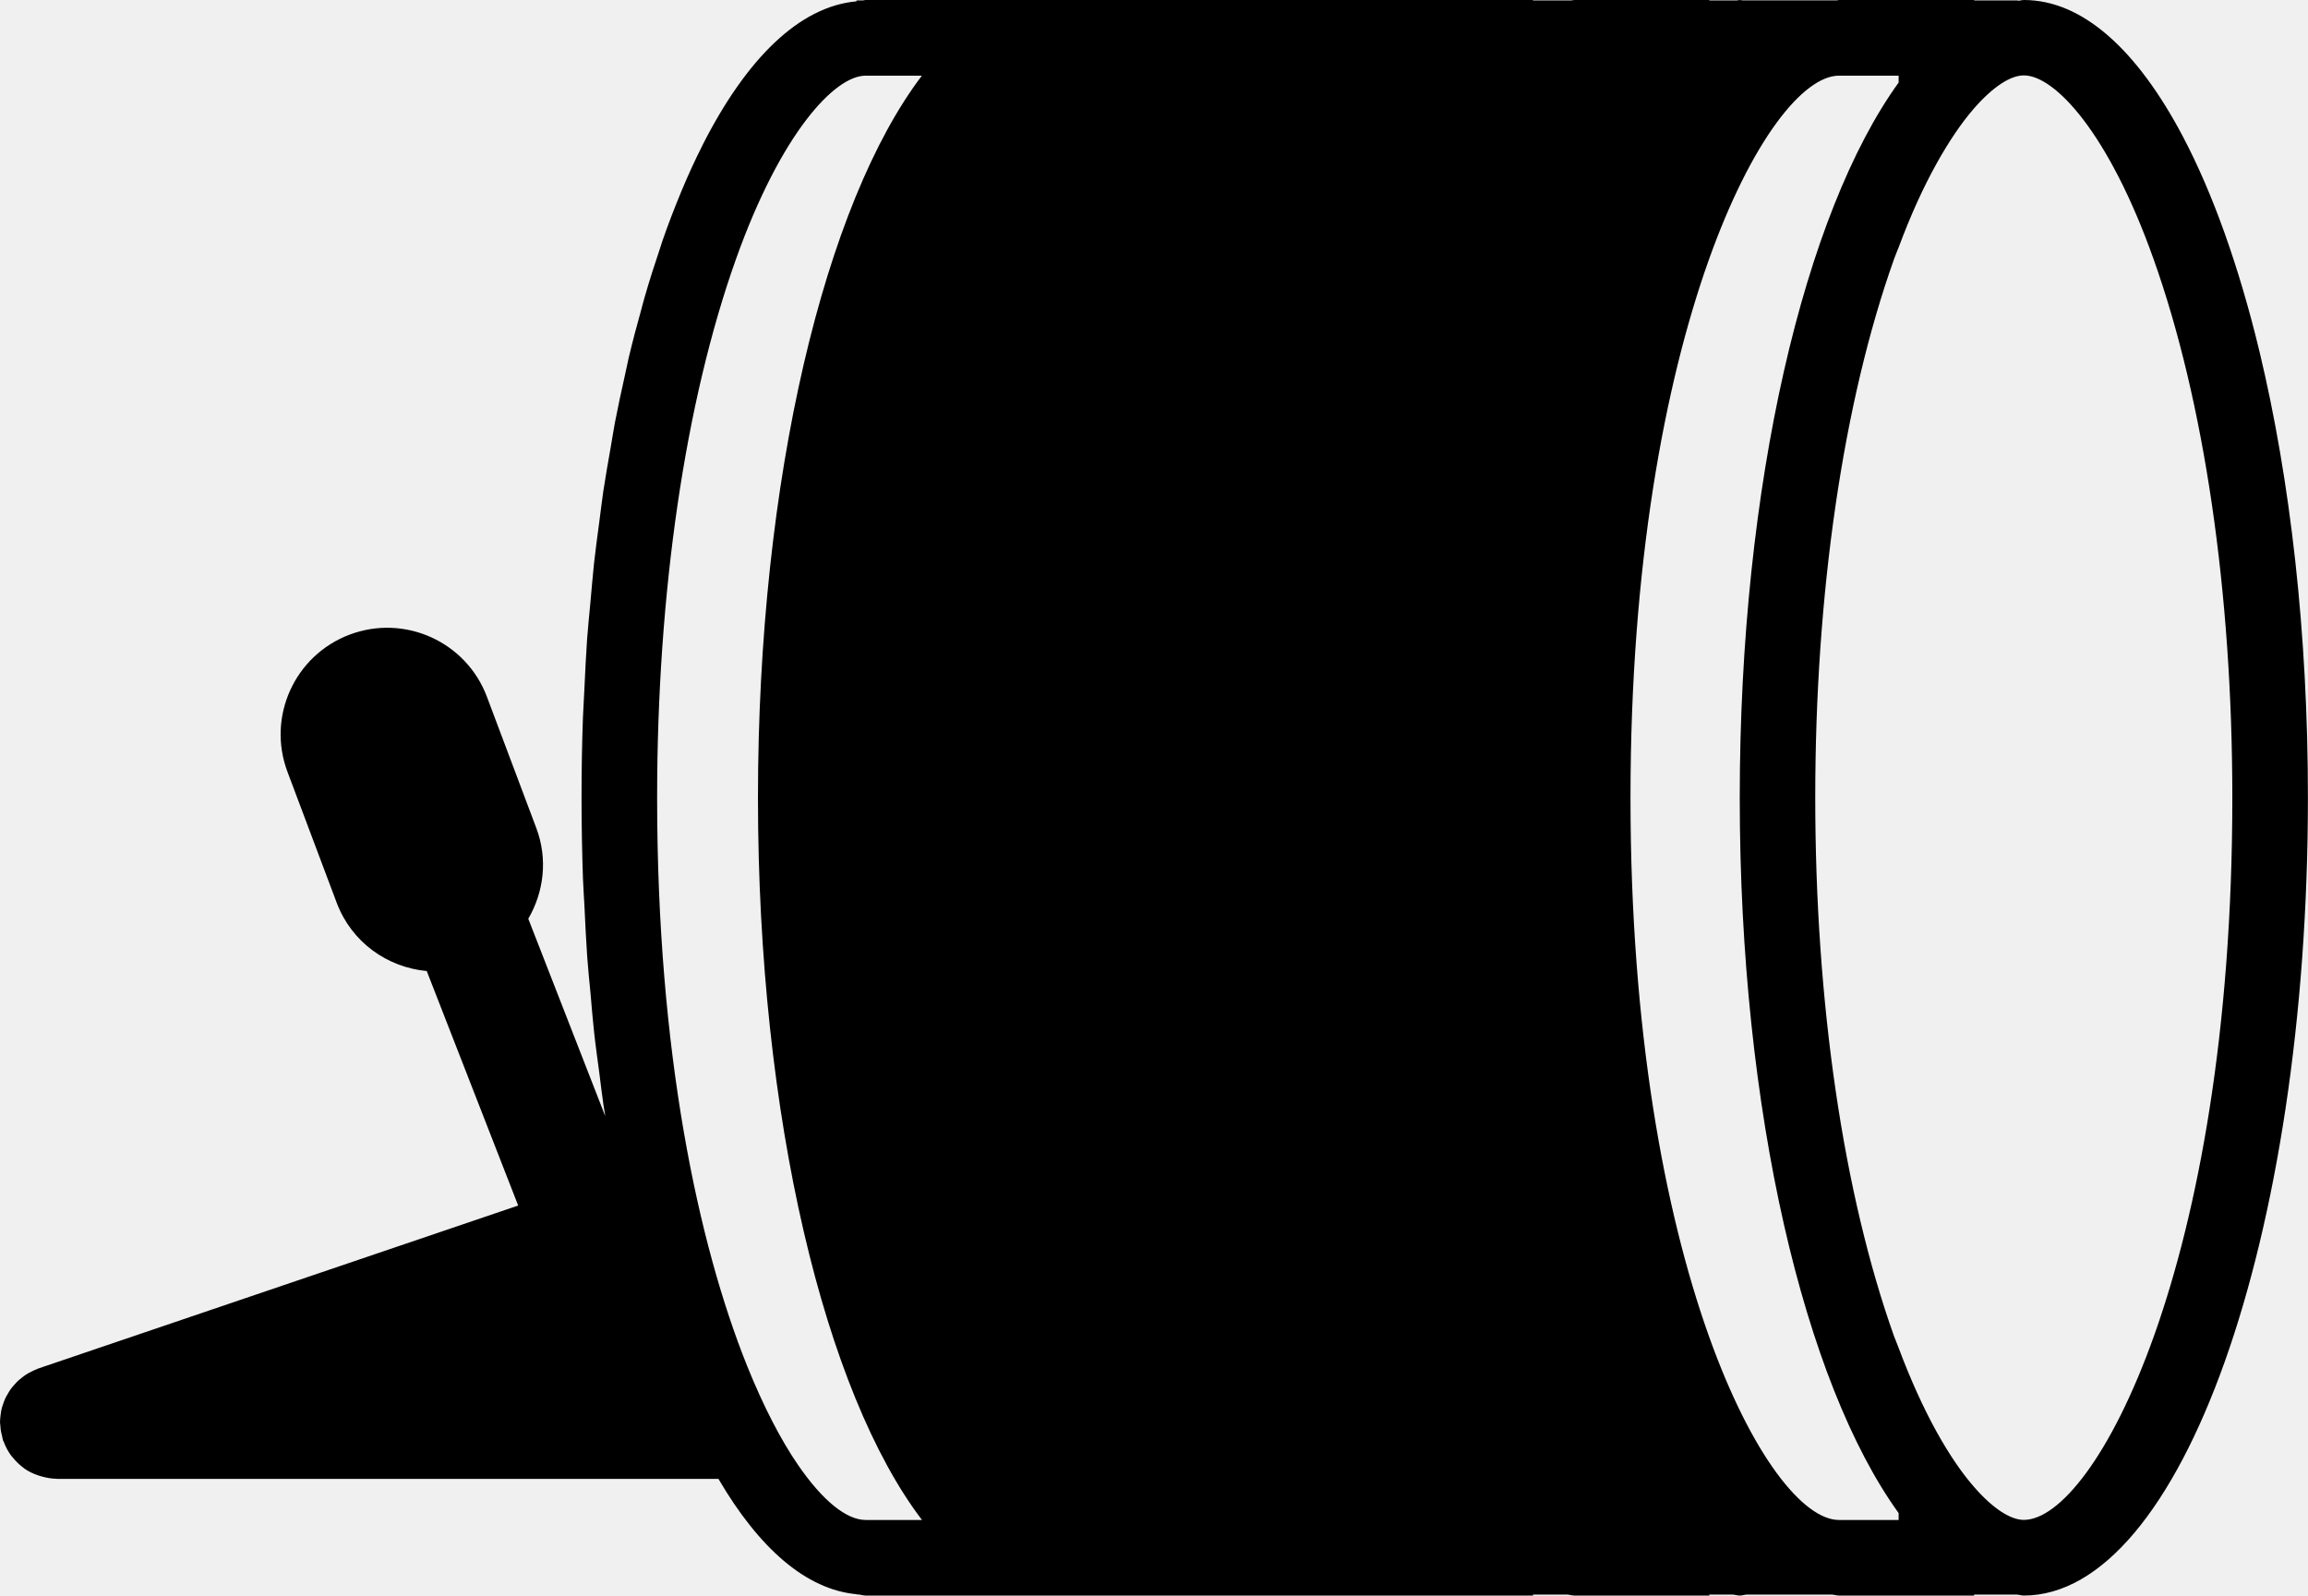
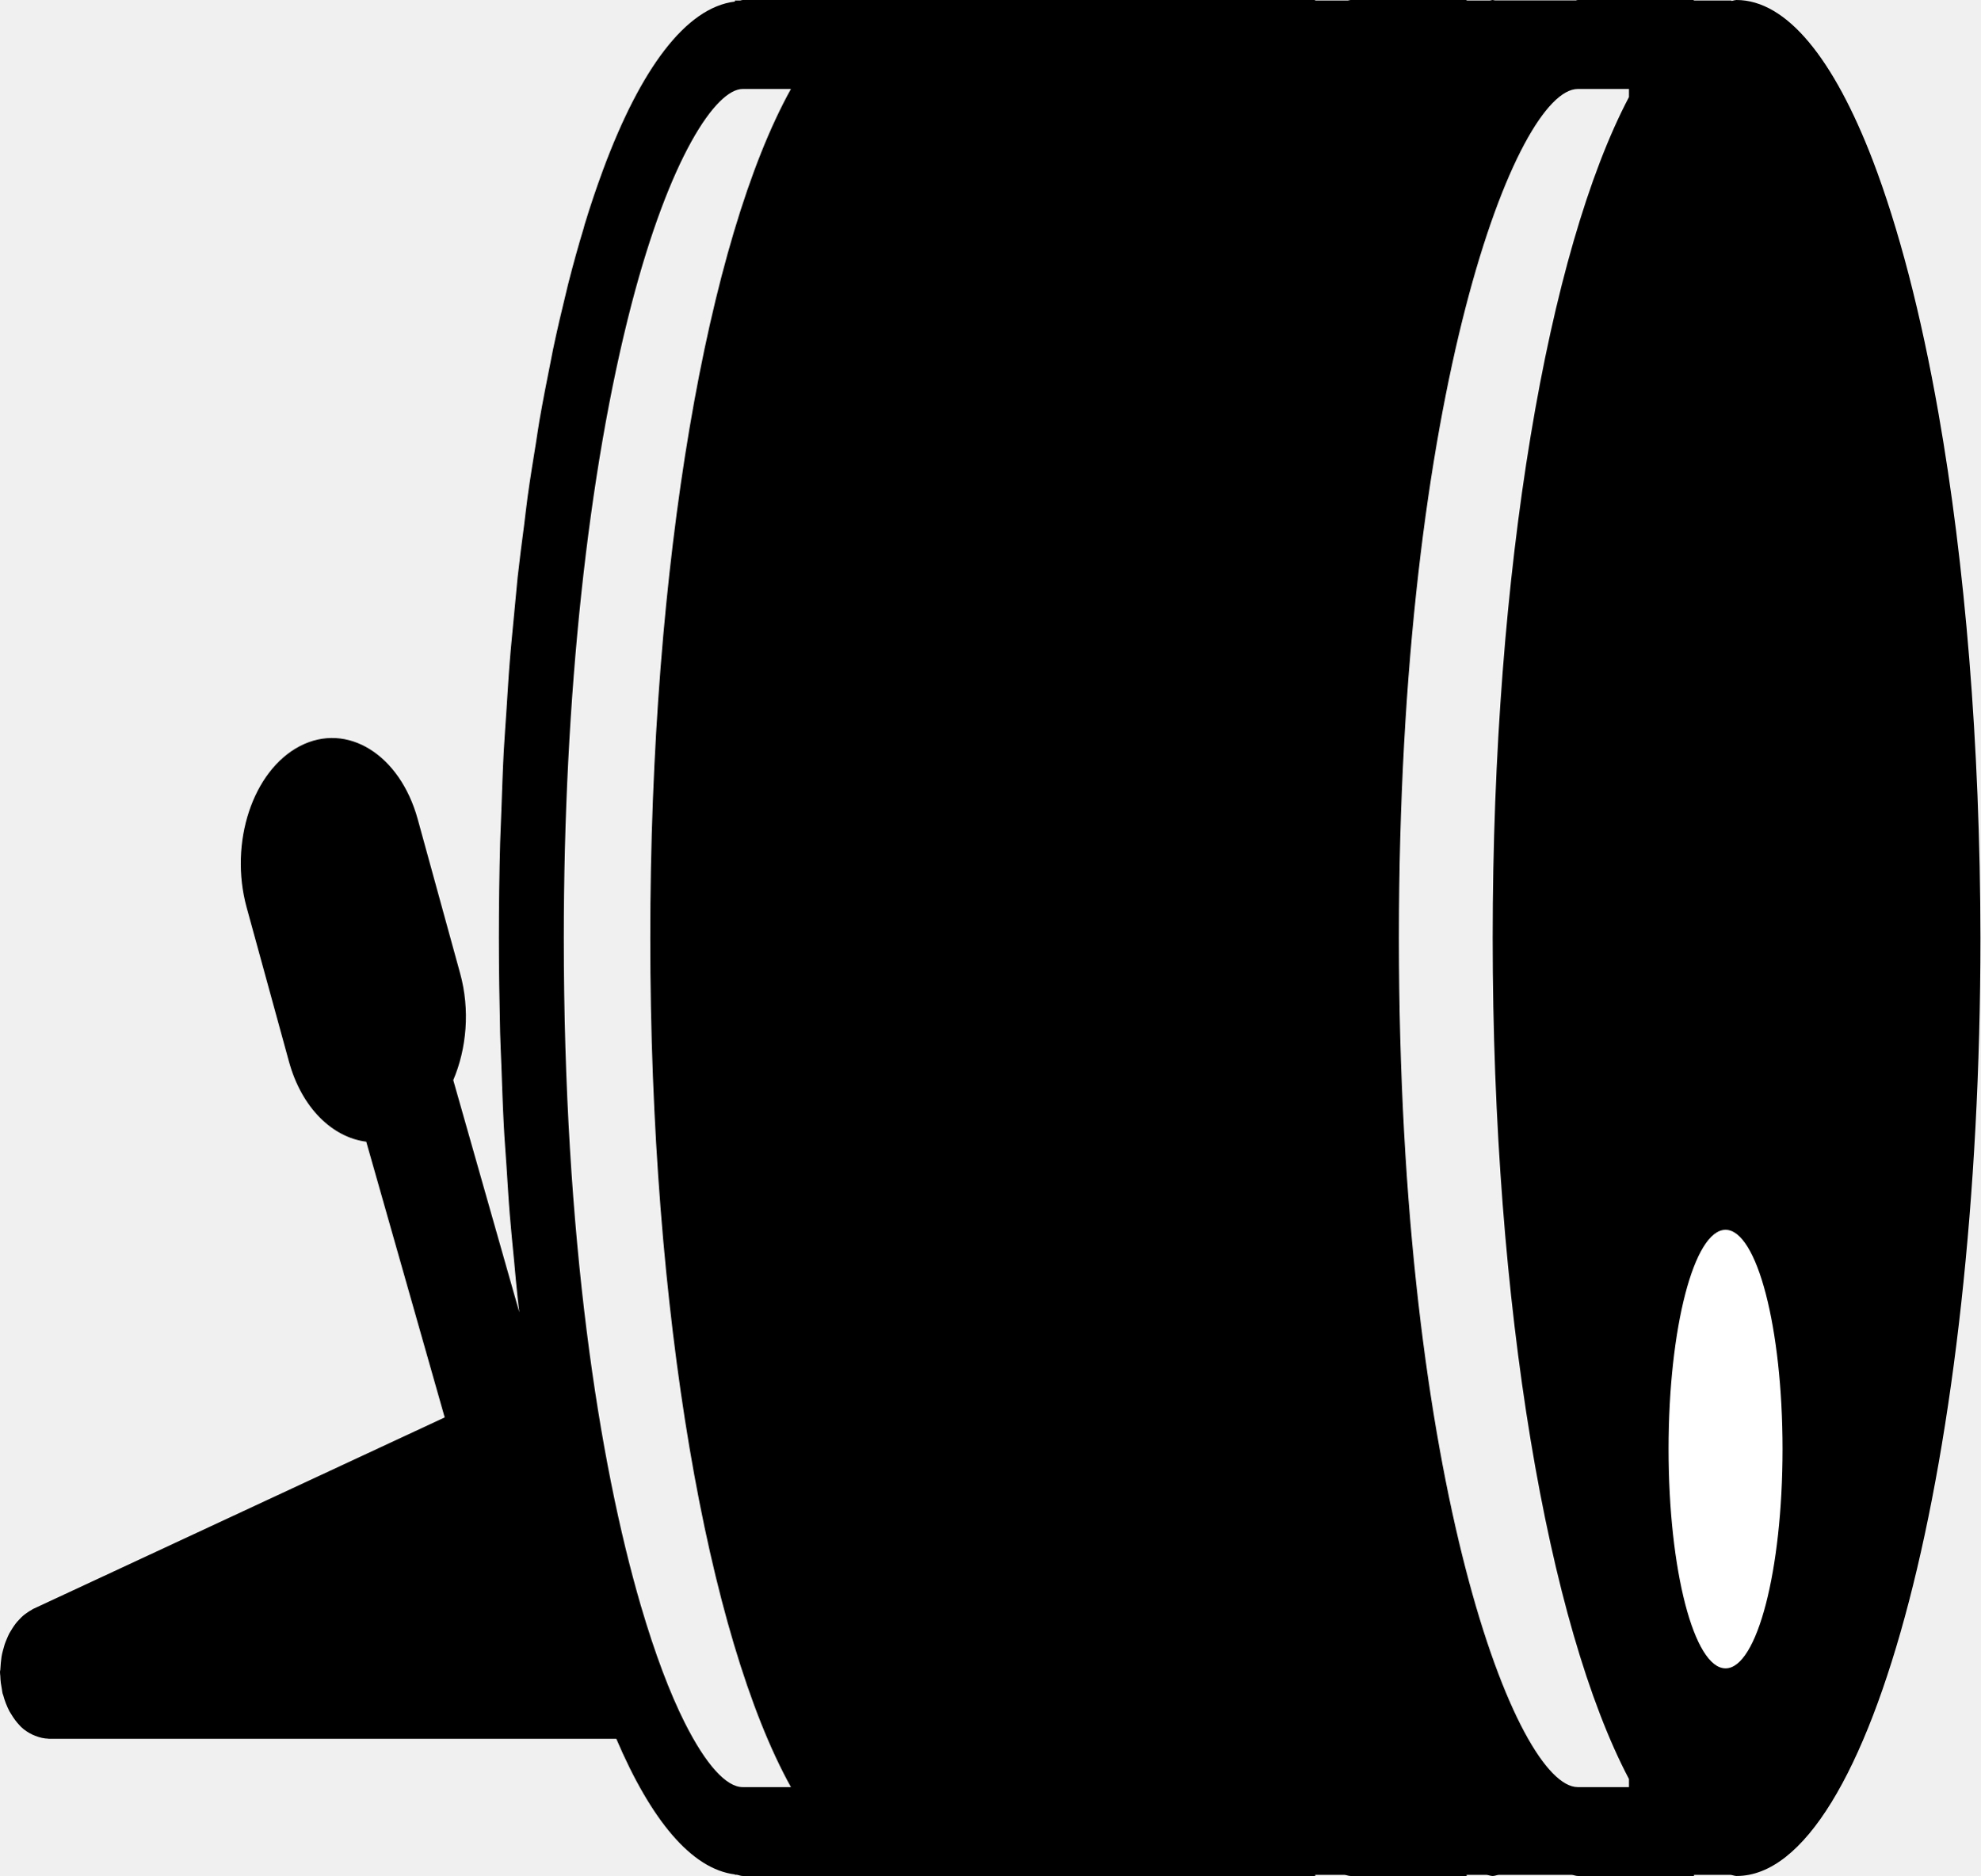
- <svg xmlns="http://www.w3.org/2000/svg" version="1.1" id="Layer_1" x="0px" y="0px" viewBox="0 0 26.047 18.009" style="enable-background:new 0 0 26.047 18.009;" xml:space="preserve">
+ <svg xmlns="http://www.w3.org/2000/svg" version="1.1" id="Layer_1" x="0px" y="0px" viewBox="0 0 19.005 18.009" style="enable-background:new 0 0 19.005 18.009;" xml:space="preserve">
  <g>
-     <path d="M25.5,3.97c-0.115-0.479-0.247-0.925-0.392-1.333c-0.145-0.407-0.304-0.776-0.475-1.1C24.121,0.567,23.505,0,22.84,0   l-0.007,0.001c-0.02,0-0.039,0.007-0.059,0.008V0.005H22.28V0l-1.526,0c-0.011,0-0.022,0.004-0.022,0.004l-1.064,0   C19.656,0.004,19.645,0,19.633,0c-0.011,0-0.022,0.004-0.034,0.005h-0.309L19.292,0h-1.526c-0.011,0-0.022,0.004-0.034,0.005   h-0.432V0H9.77C9.758,0,9.747,0.004,9.736,0.005h-0.07v0.01v0C9.02,0.073,8.422,0.663,7.927,1.641   C7.927,1.642,7.926,1.643,7.926,1.644c-0.081,0.16-0.16,0.331-0.235,0.512C7.686,2.167,7.682,2.179,7.677,2.19   c-0.071,0.172-0.14,0.351-0.205,0.54C7.464,2.754,7.456,2.781,7.448,2.805c-0.06,0.178-0.119,0.361-0.174,0.553   C7.261,3.401,7.25,3.447,7.238,3.491C7.188,3.669,7.14,3.85,7.095,4.039C7.08,4.104,7.067,4.173,7.052,4.238   C7.013,4.412,6.975,4.587,6.94,4.768c-0.017,0.09-0.031,0.184-0.047,0.275C6.864,5.208,6.835,5.372,6.809,5.542   C6.792,5.659,6.778,5.781,6.762,5.9c-0.02,0.152-0.041,0.302-0.058,0.457C6.688,6.502,6.677,6.653,6.663,6.801   c-0.012,0.136-0.027,0.27-0.037,0.408c-0.013,0.187-0.022,0.379-0.031,0.57C6.591,7.884,6.583,7.987,6.579,8.093   c-0.011,0.3-0.016,0.604-0.016,0.912s0.006,0.612,0.016,0.912c0.004,0.106,0.012,0.209,0.017,0.314   c0.009,0.191,0.018,0.383,0.031,0.57c0.01,0.138,0.024,0.272,0.037,0.408c0.013,0.148,0.025,0.299,0.041,0.444   c0.017,0.157,0.039,0.308,0.059,0.461c0.015,0.118,0.029,0.238,0.046,0.354c0.007,0.044,0.014,0.087,0.021,0.131l-0.869-2.229   c0.175-0.301,0.223-0.673,0.09-1.025L5.495,7.864C5.261,7.243,4.568,6.929,3.946,7.163C3.325,7.397,3.011,8.09,3.244,8.711   l0.556,1.479c0.168,0.446,0.572,0.729,1.016,0.77l1.032,2.647l-5.415,1.839c-0.007,0.002-0.013,0.006-0.02,0.009   c-0.022,0.008-0.043,0.018-0.063,0.029c-0.017,0.009-0.035,0.017-0.051,0.028c-0.018,0.011-0.035,0.024-0.051,0.037   c-0.016,0.013-0.032,0.025-0.047,0.039c-0.015,0.014-0.028,0.03-0.042,0.045c-0.013,0.015-0.027,0.03-0.038,0.046   c-0.013,0.017-0.023,0.036-0.034,0.055c-0.01,0.017-0.02,0.033-0.028,0.051c-0.009,0.019-0.016,0.04-0.023,0.06   c-0.007,0.019-0.013,0.038-0.018,0.058c-0.005,0.019-0.007,0.039-0.01,0.059c-0.003,0.023-0.006,0.045-0.007,0.069   C0.002,16.038,0,16.045,0,16.052c0,0.013,0.003,0.025,0.004,0.037c0.001,0.023,0.003,0.045,0.007,0.067   c0.004,0.022,0.009,0.044,0.015,0.066c0.003,0.012,0.004,0.024,0.008,0.036c0.002,0.005,0.005,0.008,0.007,0.013   c0.021,0.057,0.049,0.109,0.083,0.156c0.007,0.009,0.014,0.017,0.022,0.026c0.034,0.042,0.073,0.08,0.116,0.112   c0.005,0.004,0.009,0.008,0.015,0.012c0.047,0.033,0.099,0.057,0.154,0.076c0.012,0.004,0.025,0.008,0.037,0.011   c0.055,0.016,0.112,0.026,0.17,0.027l0.004,0.001l0.001,0h7.465c0.457,0.782,0.989,1.25,1.559,1.302l0,0v0.003h0.024   C9.717,18,9.743,18.009,9.77,18.009h0h7.531v-0.011h0.386c0.027,0.002,0.052,0.011,0.079,0.011h1.526l-0.003-0.011h0.265   c0.027,0.002,0.052,0.011,0.079,0.011c0.027,0,0.053-0.009,0.079-0.011h0.962c0.027,0.002,0.052,0.011,0.079,0.011h1.526v-0.011   h0.481c0.027,0.002,0.052,0.011,0.079,0.011c1.771,0,3.207-4.031,3.207-9.004C26.047,7.14,25.845,5.407,25.5,3.97z M22.84,17.155   c-0.149,0-0.346-0.125-0.56-0.37c-0.137-0.156-0.281-0.365-0.427-0.629c-0.144-0.261-0.288-0.574-0.427-0.945   c-0.016-0.044-0.033-0.082-0.05-0.127c-0.574-1.611-0.89-3.771-0.89-6.081c0-2.31,0.316-4.47,0.89-6.081   c0.016-0.045,0.033-0.083,0.05-0.127c0.138-0.371,0.282-0.684,0.427-0.945c0.146-0.263,0.29-0.472,0.427-0.629   c0.215-0.245,0.411-0.37,0.56-0.37c0.35,0,0.957,0.648,1.463,2.07c0.574,1.611,0.89,3.771,0.89,6.081   C25.194,14.278,23.639,17.155,22.84,17.155z M7.416,9.005c0-2.31,0.316-4.47,0.89-6.081c0.507-1.422,1.114-2.07,1.463-2.07h0.635   C9.313,2.289,8.554,5.394,8.554,9.005s0.758,6.715,1.851,8.151H9.77c-0.215,0-0.484-0.214-0.763-0.62   c-0.193-0.281-0.389-0.656-0.577-1.123C7.88,14.04,7.416,11.882,7.416,9.005z M21.427,0.932c-1.061,1.468-1.793,4.527-1.793,8.073   s0.732,6.605,1.793,8.073v0.078h-0.673c-0.799,0-2.353-2.877-2.353-8.151s1.555-8.151,2.353-8.151h0.673V0.932z" />
+     <path d="M18.605,3.97c-0.084-0.479-0.18-0.925-0.286-1.333c-0.106-0.407-0.222-0.776-0.346-1.1C17.6,0.567,17.15,0,16.665,0   L16.66,0.001c-0.014,0-0.028,0.007-0.043,0.008V0.005h-0.361V0l-1.114,0c-0.008,0-0.016,0.004-0.016,0.004l-0.777,0   C14.342,0.004,14.334,0,14.325,0c-0.008,0-0.016,0.004-0.025,0.005h-0.225L14.076,0h-1.114c-0.008,0-0.016,0.004-0.025,0.005   h-0.315V0H7.128C7.12,0,7.112,0.004,7.104,0.005H7.053v0.01v0C6.581,0.073,6.145,0.663,5.784,1.641   c0,0.001-0.001,0.002-0.001,0.003c-0.059,0.16-0.117,0.331-0.172,0.512C5.608,2.167,5.605,2.179,5.602,2.19   C5.55,2.361,5.5,2.541,5.452,2.73C5.446,2.754,5.44,2.781,5.434,2.805C5.39,2.984,5.347,3.167,5.307,3.358   C5.298,3.401,5.29,3.447,5.281,3.491C5.245,3.669,5.21,3.85,5.177,4.039C5.166,4.104,5.156,4.173,5.146,4.238   c-0.028,0.174-0.057,0.348-0.082,0.53c-0.012,0.09-0.023,0.184-0.034,0.275C5.008,5.208,4.987,5.372,4.968,5.542   C4.956,5.659,4.946,5.781,4.934,5.9C4.92,6.052,4.904,6.202,4.892,6.357c-0.012,0.145-0.02,0.295-0.03,0.443   c-0.009,0.136-0.019,0.27-0.027,0.408c-0.01,0.187-0.016,0.379-0.023,0.57C4.809,7.884,4.803,7.987,4.8,8.093   c-0.008,0.3-0.012,0.604-0.012,0.912S4.793,9.616,4.8,9.916c0.003,0.106,0.008,0.209,0.012,0.314   c0.007,0.191,0.013,0.383,0.023,0.57c0.007,0.138,0.018,0.272,0.027,0.408c0.01,0.148,0.018,0.299,0.03,0.444   c0.013,0.157,0.028,0.308,0.043,0.461c0.011,0.118,0.021,0.238,0.034,0.354c0.005,0.044,0.01,0.087,0.015,0.131l-0.634-2.229   c0.128-0.301,0.163-0.673,0.066-1.025L4.009,7.864c-0.171-0.621-0.677-0.936-1.13-0.702C2.426,7.397,2.197,8.09,2.367,8.711   l0.406,1.479c0.122,0.446,0.418,0.729,0.742,0.77l0.753,2.647l-3.951,1.839c-0.005,0.002-0.009,0.006-0.014,0.009   c-0.016,0.008-0.031,0.018-0.046,0.029c-0.013,0.009-0.025,0.017-0.037,0.028c-0.013,0.011-0.025,0.024-0.037,0.037   c-0.012,0.013-0.024,0.025-0.034,0.039c-0.011,0.014-0.021,0.03-0.031,0.045c-0.01,0.015-0.019,0.03-0.028,0.046   c-0.009,0.017-0.017,0.036-0.025,0.055c-0.007,0.017-0.014,0.033-0.02,0.051c-0.006,0.019-0.011,0.04-0.017,0.06   c-0.005,0.019-0.01,0.038-0.013,0.058c-0.003,0.019-0.005,0.039-0.007,0.059c-0.002,0.023-0.004,0.045-0.005,0.069   C0.001,16.038,0,16.045,0,16.052c0,0.013,0.002,0.025,0.003,0.037c0.001,0.023,0.002,0.045,0.005,0.067   c0.003,0.022,0.007,0.044,0.011,0.066c0.002,0.012,0.003,0.024,0.006,0.036c0.001,0.005,0.004,0.008,0.005,0.013   c0.015,0.057,0.036,0.109,0.06,0.156c0.005,0.009,0.011,0.017,0.016,0.026c0.025,0.042,0.053,0.08,0.084,0.112   c0.004,0.004,0.007,0.008,0.011,0.012c0.034,0.033,0.073,0.057,0.112,0.076c0.009,0.004,0.018,0.008,0.027,0.011   c0.04,0.016,0.082,0.026,0.124,0.027l0.003,0.001l0.001,0h5.447c0.334,0.782,0.722,1.25,1.138,1.302l0,0v0.003h0.018   C7.09,18,7.109,18.009,7.128,18.009h0h5.495v-0.011h0.282c0.019,0.002,0.038,0.011,0.058,0.011h1.114l-0.002-0.011h0.193   c0.019,0.002,0.038,0.011,0.058,0.011c0.019,0,0.038-0.009,0.058-0.011h0.702c0.019,0.002,0.038,0.011,0.058,0.011h1.114v-0.011   h0.351c0.019,0.002,0.038,0.011,0.058,0.011c1.292,0,2.34-4.031,2.34-9.004C19.005,7.14,18.858,5.407,18.605,3.97z M16.665,17.155   c-0.109,0-0.252-0.125-0.409-0.37c-0.1-0.156-0.205-0.365-0.311-0.629c-0.105-0.261-0.21-0.574-0.311-0.945   c-0.012-0.044-0.024-0.082-0.036-0.127c-0.419-1.611-0.649-3.771-0.649-6.081c0-2.31,0.231-4.47,0.649-6.081   c0.012-0.045,0.024-0.083,0.036-0.127c0.101-0.371,0.206-0.684,0.311-0.945c0.106-0.263,0.211-0.472,0.311-0.629   c0.157-0.245,0.3-0.37,0.409-0.37c0.255,0,0.698,0.648,1.068,2.07c0.419,1.611,0.649,3.771,0.649,6.081   C18.382,14.278,17.248,17.155,16.665,17.155z M5.411,9.005c0-2.31,0.231-4.47,0.649-6.081c0.37-1.422,0.813-2.07,1.068-2.07h0.463   c-0.797,1.436-1.35,4.541-1.35,8.151s0.553,6.715,1.35,8.151H7.128c-0.157,0-0.353-0.214-0.557-0.62   c-0.141-0.281-0.284-0.656-0.421-1.123C5.749,14.04,5.411,11.882,5.411,9.005z M15.634,0.932c-0.774,1.468-1.308,4.527-1.308,8.073   s0.534,6.605,1.308,8.073v0.078h-0.491c-0.583,0-1.717-2.877-1.717-8.151s1.134-8.151,1.717-8.151h0.491V0.932z" />
  </g>
+   <ellipse cx="16.71" cy="9.011" rx="1.952" ry="8.575" />
+   <ellipse style="fill:#FFFFFF;" cx="16.561" cy="13.911" rx="0.547" ry="2.105" />
</svg>
